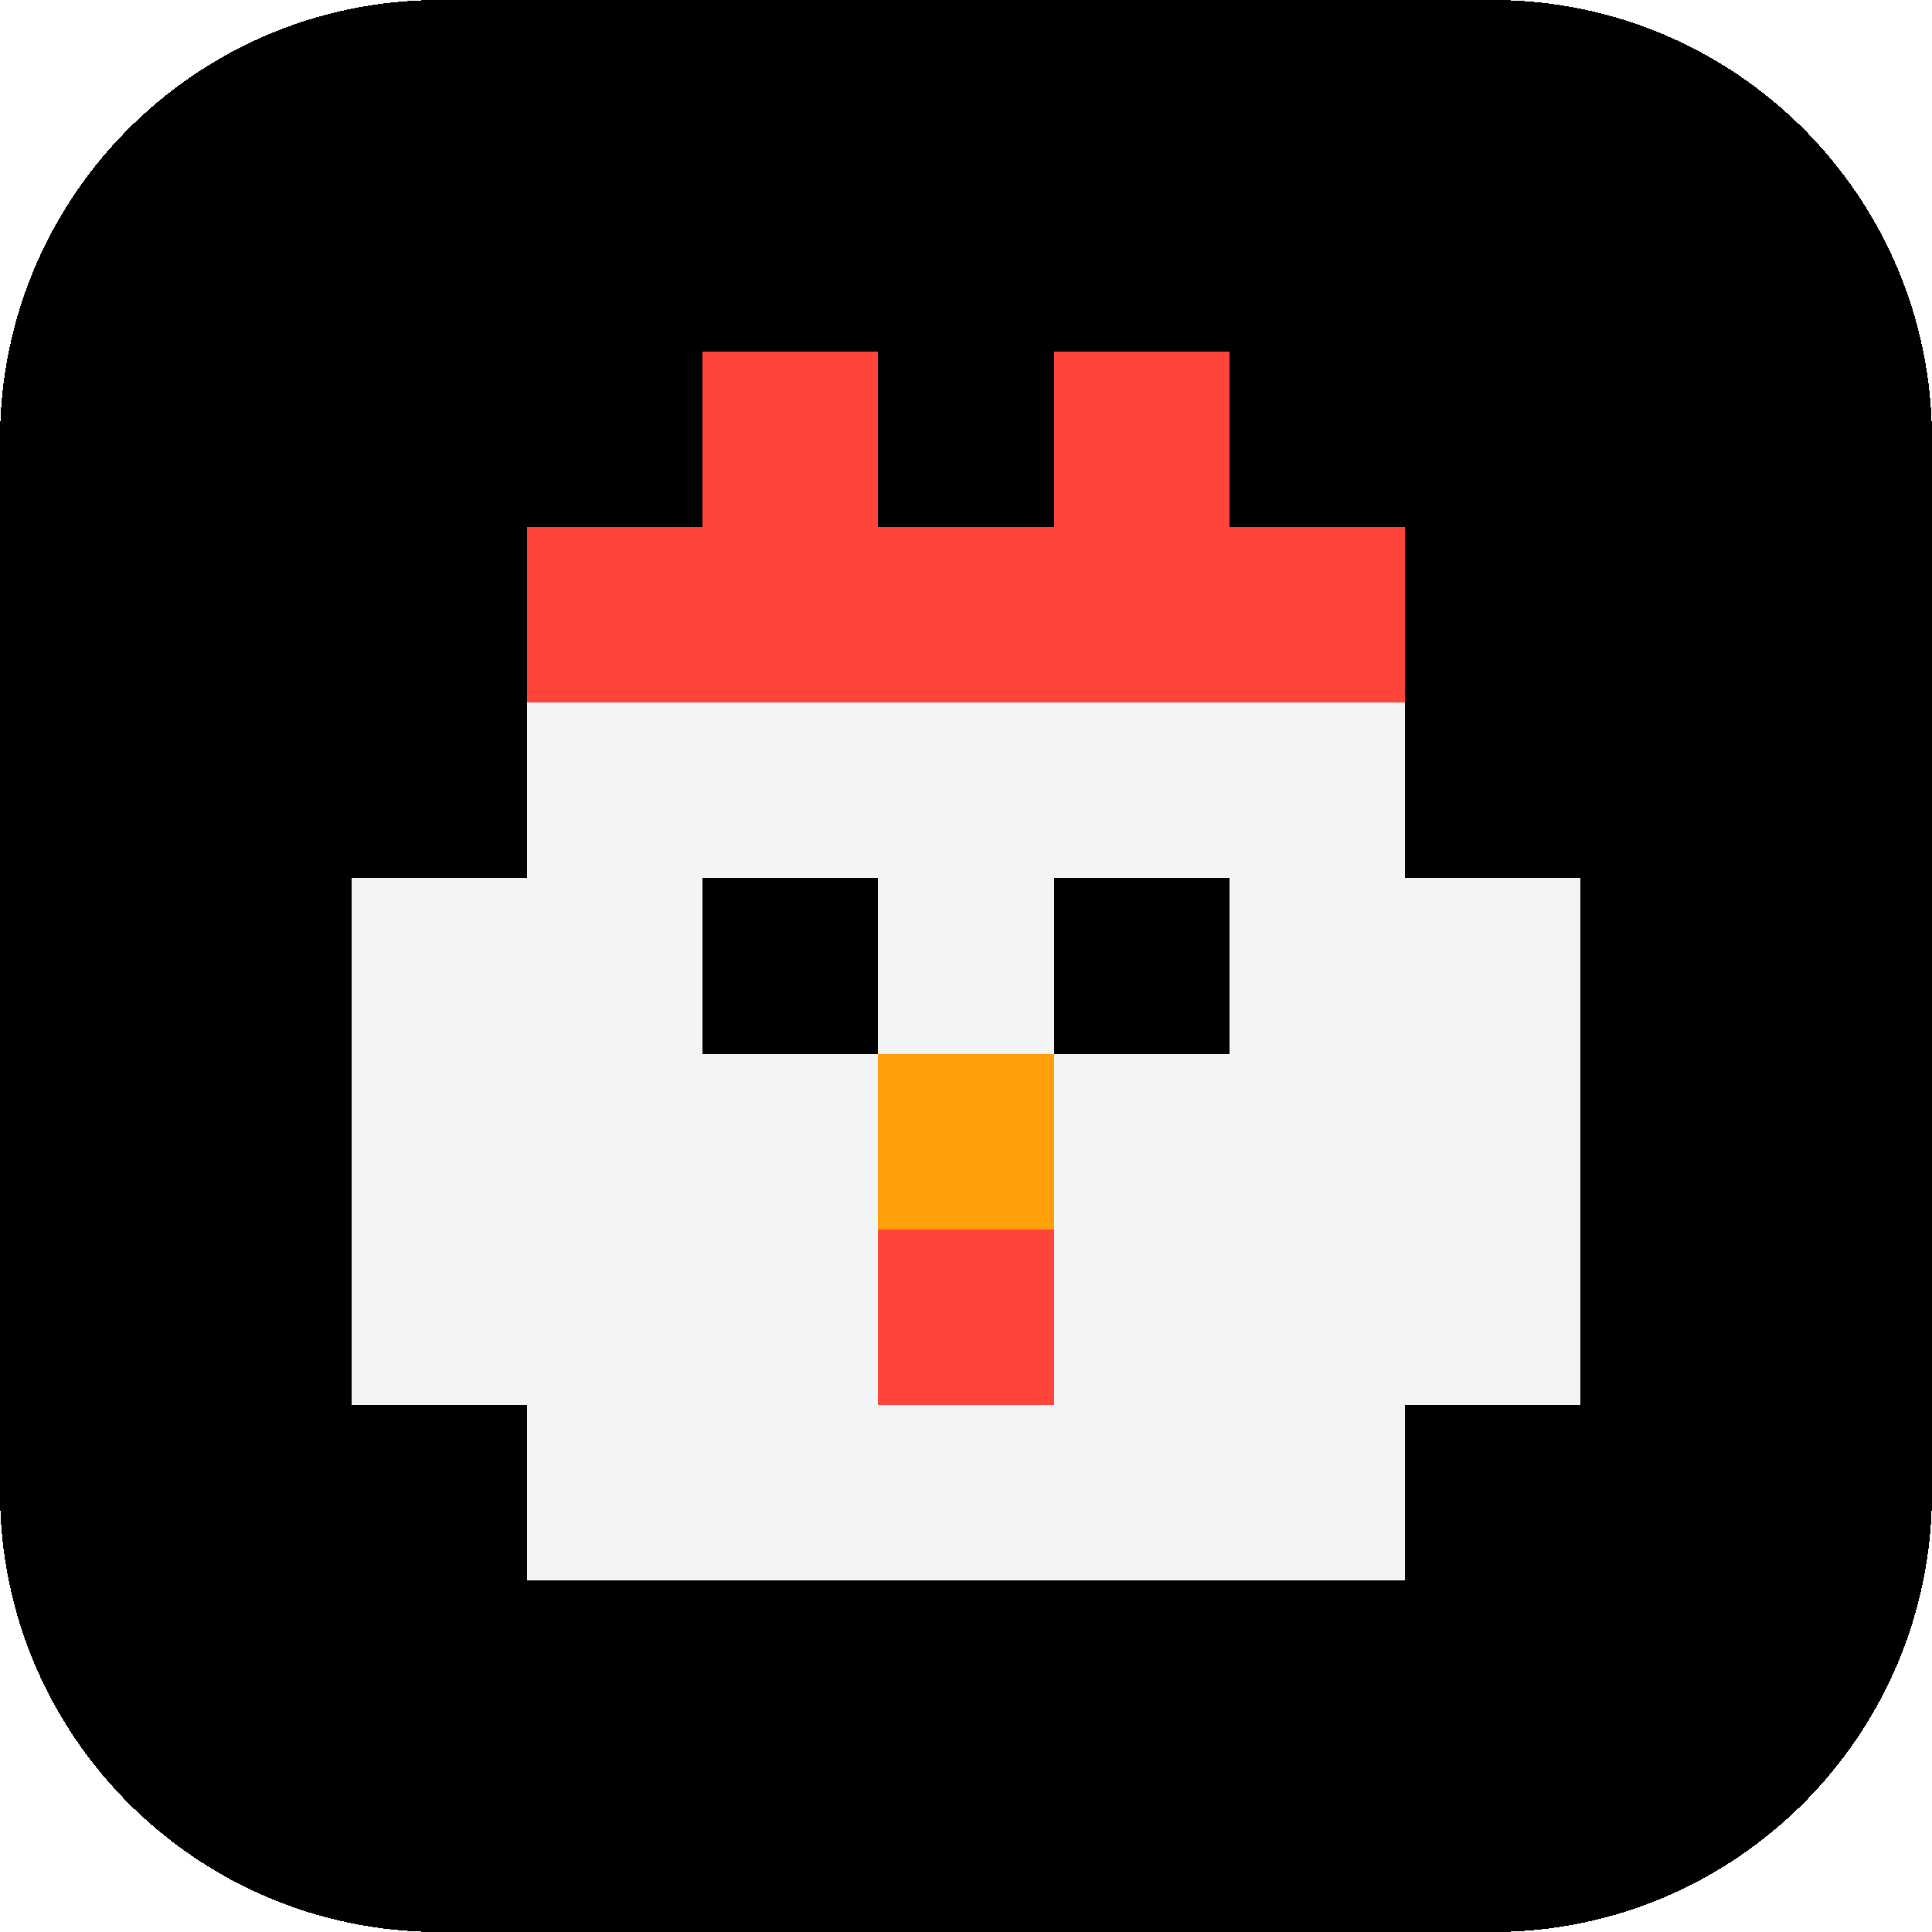
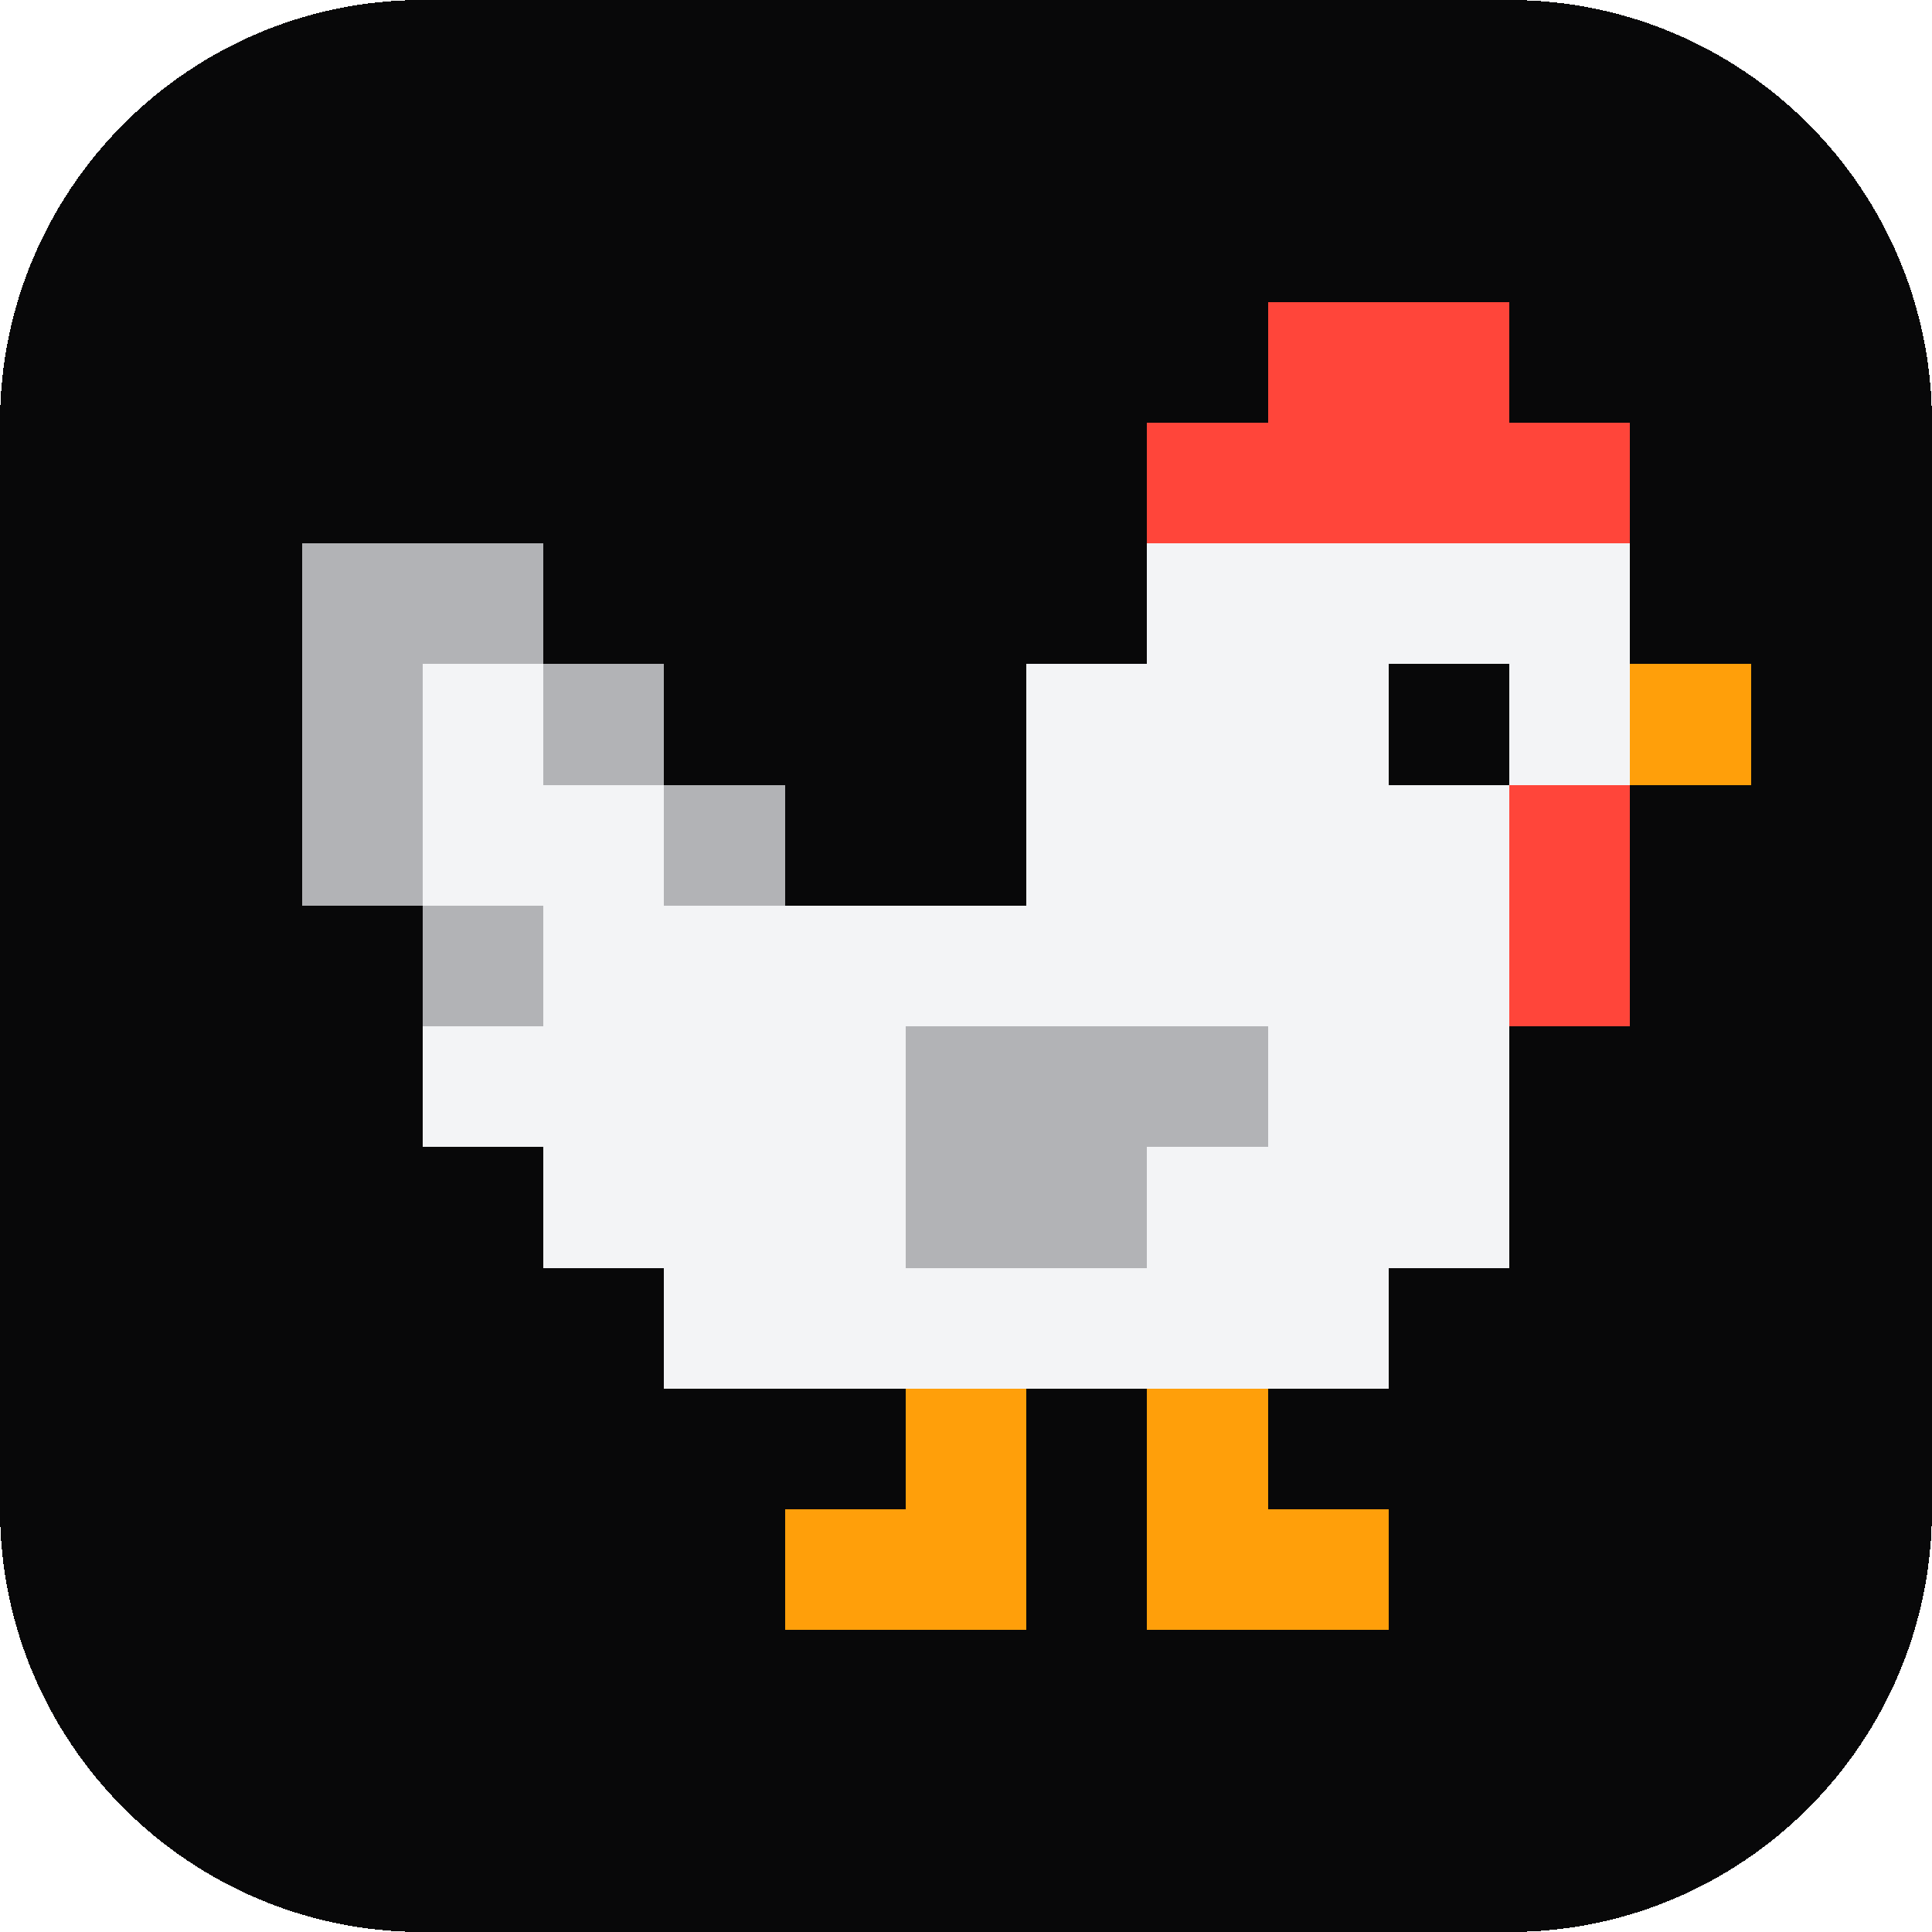
- <svg xmlns="http://www.w3.org/2000/svg" viewBox="-1 -2 11 11" shape-rendering="crispEdges">
-   <rect x="-1" y="-2" width="11" height="11" rx="2.5" fill="#000" />
-   <rect x="3" y="0" width="1" height="1" fill="#ff453a" />
-   <rect x="5" y="0" width="1" height="1" fill="#ff453a" />
-   <rect x="2" y="1" width="1" height="1" fill="#ff453a" />
-   <rect x="3" y="1" width="1" height="1" fill="#ff453a" />
-   <rect x="4" y="1" width="1" height="1" fill="#ff453a" />
-   <rect x="5" y="1" width="1" height="1" fill="#ff453a" />
-   <rect x="6" y="1" width="1" height="1" fill="#ff453a" />
-   <rect x="2" y="2" width="1" height="1" fill="#f3f4f6" />
-   <rect x="3" y="2" width="1" height="1" fill="#f3f4f6" />
-   <rect x="4" y="2" width="1" height="1" fill="#f3f4f6" />
-   <rect x="5" y="2" width="1" height="1" fill="#f3f4f6" />
-   <rect x="6" y="2" width="1" height="1" fill="#f3f4f6" />
-   <rect x="1" y="3" width="1" height="1" fill="#f3f4f6" />
+ <svg xmlns="http://www.w3.org/2000/svg" viewBox="-1.5 -2.5 16 16" shape-rendering="crispEdges">
+   <rect x="-1.5" y="-2.5" width="16" height="16" rx="3.5" fill="#080809" />
+   <rect x="9" y="0" width="1" height="1" fill="#ff453a" />
+   <rect x="10" y="0" width="1" height="1" fill="#ff453a" />
+   <rect x="8" y="1" width="1" height="1" fill="#ff453a" />
+   <rect x="9" y="1" width="1" height="1" fill="#ff453a" />
+   <rect x="10" y="1" width="1" height="1" fill="#ff453a" />
+   <rect x="11" y="1" width="1" height="1" fill="#ff453a" />
+   <rect x="1" y="2" width="1" height="1" fill="#b2b3b6" />
+   <rect x="2" y="2" width="1" height="1" fill="#b2b3b6" />
+   <rect x="8" y="2" width="1" height="1" fill="#f3f4f6" />
+   <rect x="9" y="2" width="1" height="1" fill="#f3f4f6" />
+   <rect x="10" y="2" width="1" height="1" fill="#f3f4f6" />
+   <rect x="11" y="2" width="1" height="1" fill="#f3f4f6" />
+   <rect x="1" y="3" width="1" height="1" fill="#b2b3b6" />
  <rect x="2" y="3" width="1" height="1" fill="#f3f4f6" />
-   <rect x="3" y="3" width="1" height="1" fill="#000" />
-   <rect x="4" y="3" width="1" height="1" fill="#f3f4f6" />
-   <rect x="5" y="3" width="1" height="1" fill="#000" />
-   <rect x="6" y="3" width="1" height="1" fill="#f3f4f6" />
+   <rect x="3" y="3" width="1" height="1" fill="#b2b3b6" />
  <rect x="7" y="3" width="1" height="1" fill="#f3f4f6" />
-   <rect x="1" y="4" width="1" height="1" fill="#f3f4f6" />
+   <rect x="8" y="3" width="1" height="1" fill="#f3f4f6" />
+   <rect x="9" y="3" width="1" height="1" fill="#f3f4f6" />
+   <rect x="11" y="3" width="1" height="1" fill="#f3f4f6" />
+   <rect x="12" y="3" width="1" height="1" fill="#ff9f0a" />
+   <rect x="1" y="4" width="1" height="1" fill="#b2b3b6" />
  <rect x="2" y="4" width="1" height="1" fill="#f3f4f6" />
  <rect x="3" y="4" width="1" height="1" fill="#f3f4f6" />
-   <rect x="4" y="4" width="1" height="1" fill="#ff9f0a" />
-   <rect x="5" y="4" width="1" height="1" fill="#f3f4f6" />
-   <rect x="6" y="4" width="1" height="1" fill="#f3f4f6" />
+   <rect x="4" y="4" width="1" height="1" fill="#b2b3b6" />
  <rect x="7" y="4" width="1" height="1" fill="#f3f4f6" />
-   <rect x="1" y="5" width="1" height="1" fill="#f3f4f6" />
-   <rect x="2" y="5" width="1" height="1" fill="#f3f4f6" />
+   <rect x="8" y="4" width="1" height="1" fill="#f3f4f6" />
+   <rect x="9" y="4" width="1" height="1" fill="#f3f4f6" />
+   <rect x="10" y="4" width="1" height="1" fill="#f3f4f6" />
+   <rect x="11" y="4" width="1" height="1" fill="#ff453a" />
+   <rect x="2" y="5" width="1" height="1" fill="#b2b3b6" />
  <rect x="3" y="5" width="1" height="1" fill="#f3f4f6" />
-   <rect x="4" y="5" width="1" height="1" fill="#ff453a" />
+   <rect x="4" y="5" width="1" height="1" fill="#f3f4f6" />
  <rect x="5" y="5" width="1" height="1" fill="#f3f4f6" />
  <rect x="6" y="5" width="1" height="1" fill="#f3f4f6" />
  <rect x="7" y="5" width="1" height="1" fill="#f3f4f6" />
+   <rect x="8" y="5" width="1" height="1" fill="#f3f4f6" />
+   <rect x="9" y="5" width="1" height="1" fill="#f3f4f6" />
+   <rect x="10" y="5" width="1" height="1" fill="#f3f4f6" />
+   <rect x="11" y="5" width="1" height="1" fill="#ff453a" />
  <rect x="2" y="6" width="1" height="1" fill="#f3f4f6" />
  <rect x="3" y="6" width="1" height="1" fill="#f3f4f6" />
  <rect x="4" y="6" width="1" height="1" fill="#f3f4f6" />
  <rect x="5" y="6" width="1" height="1" fill="#f3f4f6" />
-   <rect x="6" y="6" width="1" height="1" fill="#f3f4f6" />
+   <rect x="6" y="6" width="1" height="1" fill="#b2b3b6" />
+   <rect x="7" y="6" width="1" height="1" fill="#b2b3b6" />
+   <rect x="8" y="6" width="1" height="1" fill="#b2b3b6" />
+   <rect x="9" y="6" width="1" height="1" fill="#f3f4f6" />
+   <rect x="10" y="6" width="1" height="1" fill="#f3f4f6" />
+   <rect x="3" y="7" width="1" height="1" fill="#f3f4f6" />
+   <rect x="4" y="7" width="1" height="1" fill="#f3f4f6" />
+   <rect x="5" y="7" width="1" height="1" fill="#f3f4f6" />
+   <rect x="6" y="7" width="1" height="1" fill="#b2b3b6" />
+   <rect x="7" y="7" width="1" height="1" fill="#b2b3b6" />
+   <rect x="8" y="7" width="1" height="1" fill="#f3f4f6" />
+   <rect x="9" y="7" width="1" height="1" fill="#f3f4f6" />
+   <rect x="10" y="7" width="1" height="1" fill="#f3f4f6" />
+   <rect x="4" y="8" width="1" height="1" fill="#f3f4f6" />
+   <rect x="5" y="8" width="1" height="1" fill="#f3f4f6" />
+   <rect x="6" y="8" width="1" height="1" fill="#f3f4f6" />
+   <rect x="7" y="8" width="1" height="1" fill="#f3f4f6" />
+   <rect x="8" y="8" width="1" height="1" fill="#f3f4f6" />
+   <rect x="9" y="8" width="1" height="1" fill="#f3f4f6" />
+   <rect x="6" y="9" width="1" height="1" fill="#ff9f0a" />
+   <rect x="8" y="9" width="1" height="1" fill="#ff9f0a" />
+   <rect x="5" y="10" width="1" height="1" fill="#ff9f0a" />
+   <rect x="6" y="10" width="1" height="1" fill="#ff9f0a" />
+   <rect x="8" y="10" width="1" height="1" fill="#ff9f0a" />
+   <rect x="9" y="10" width="1" height="1" fill="#ff9f0a" />
</svg>
